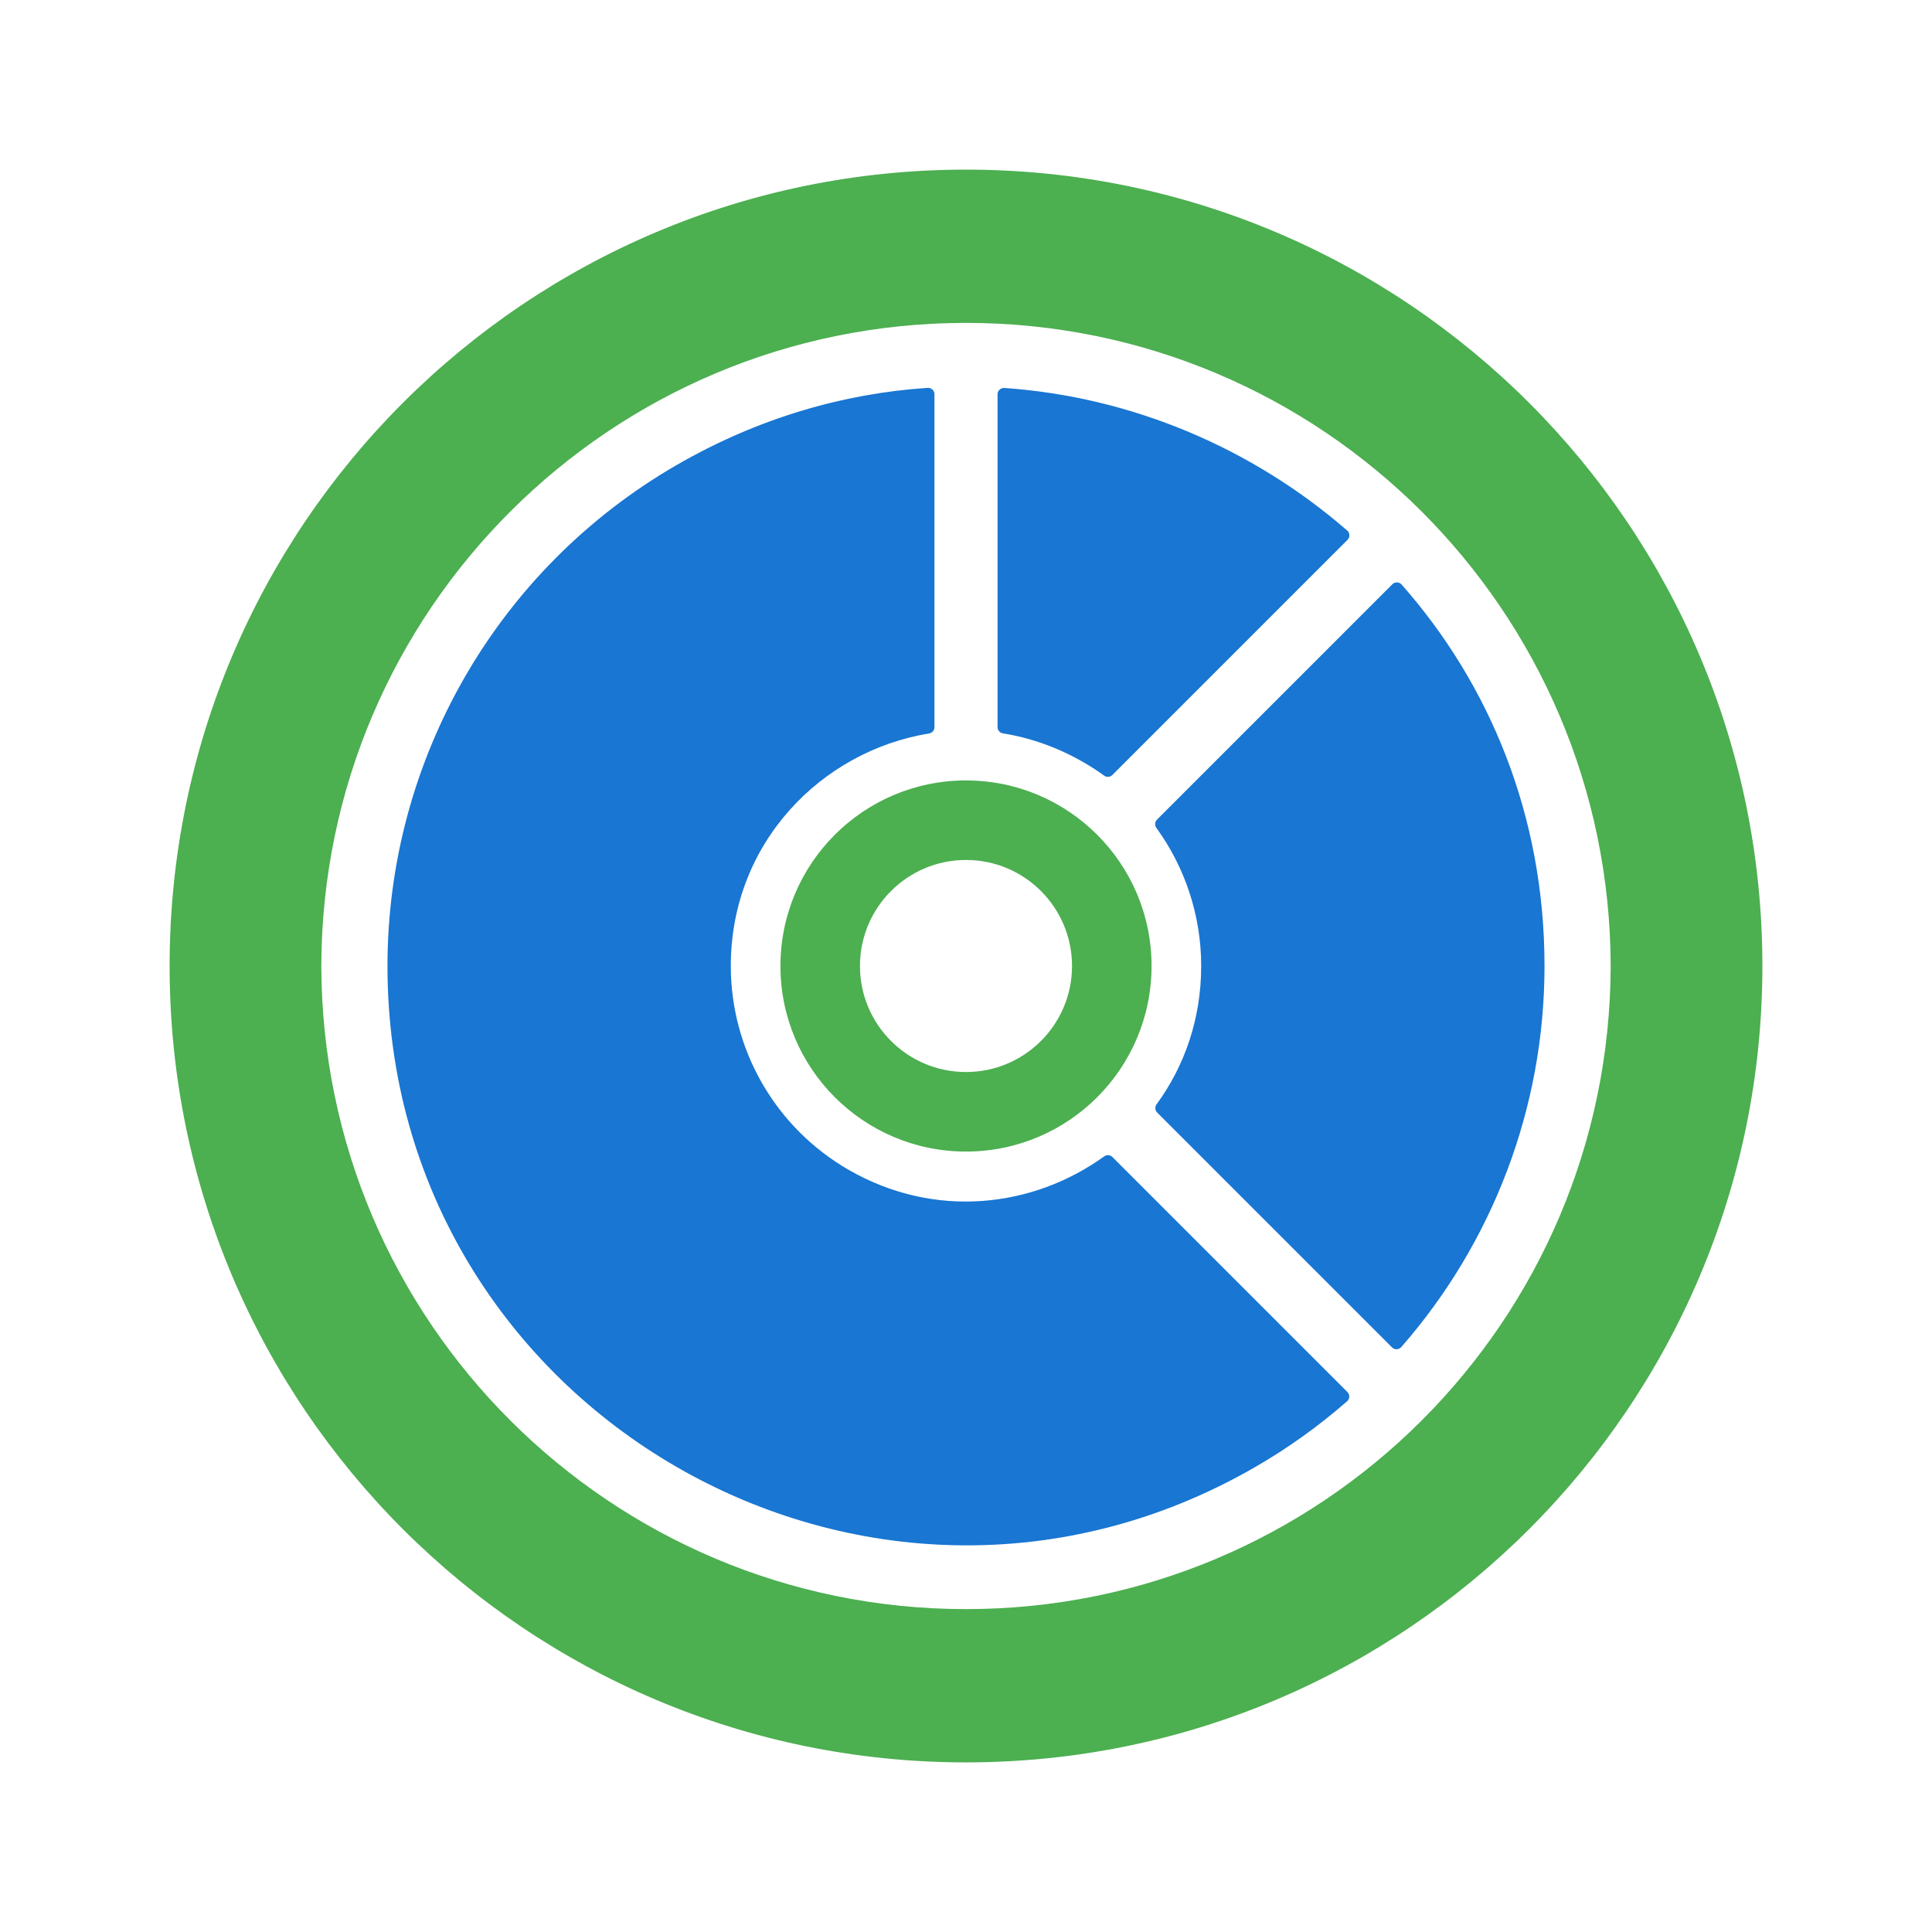
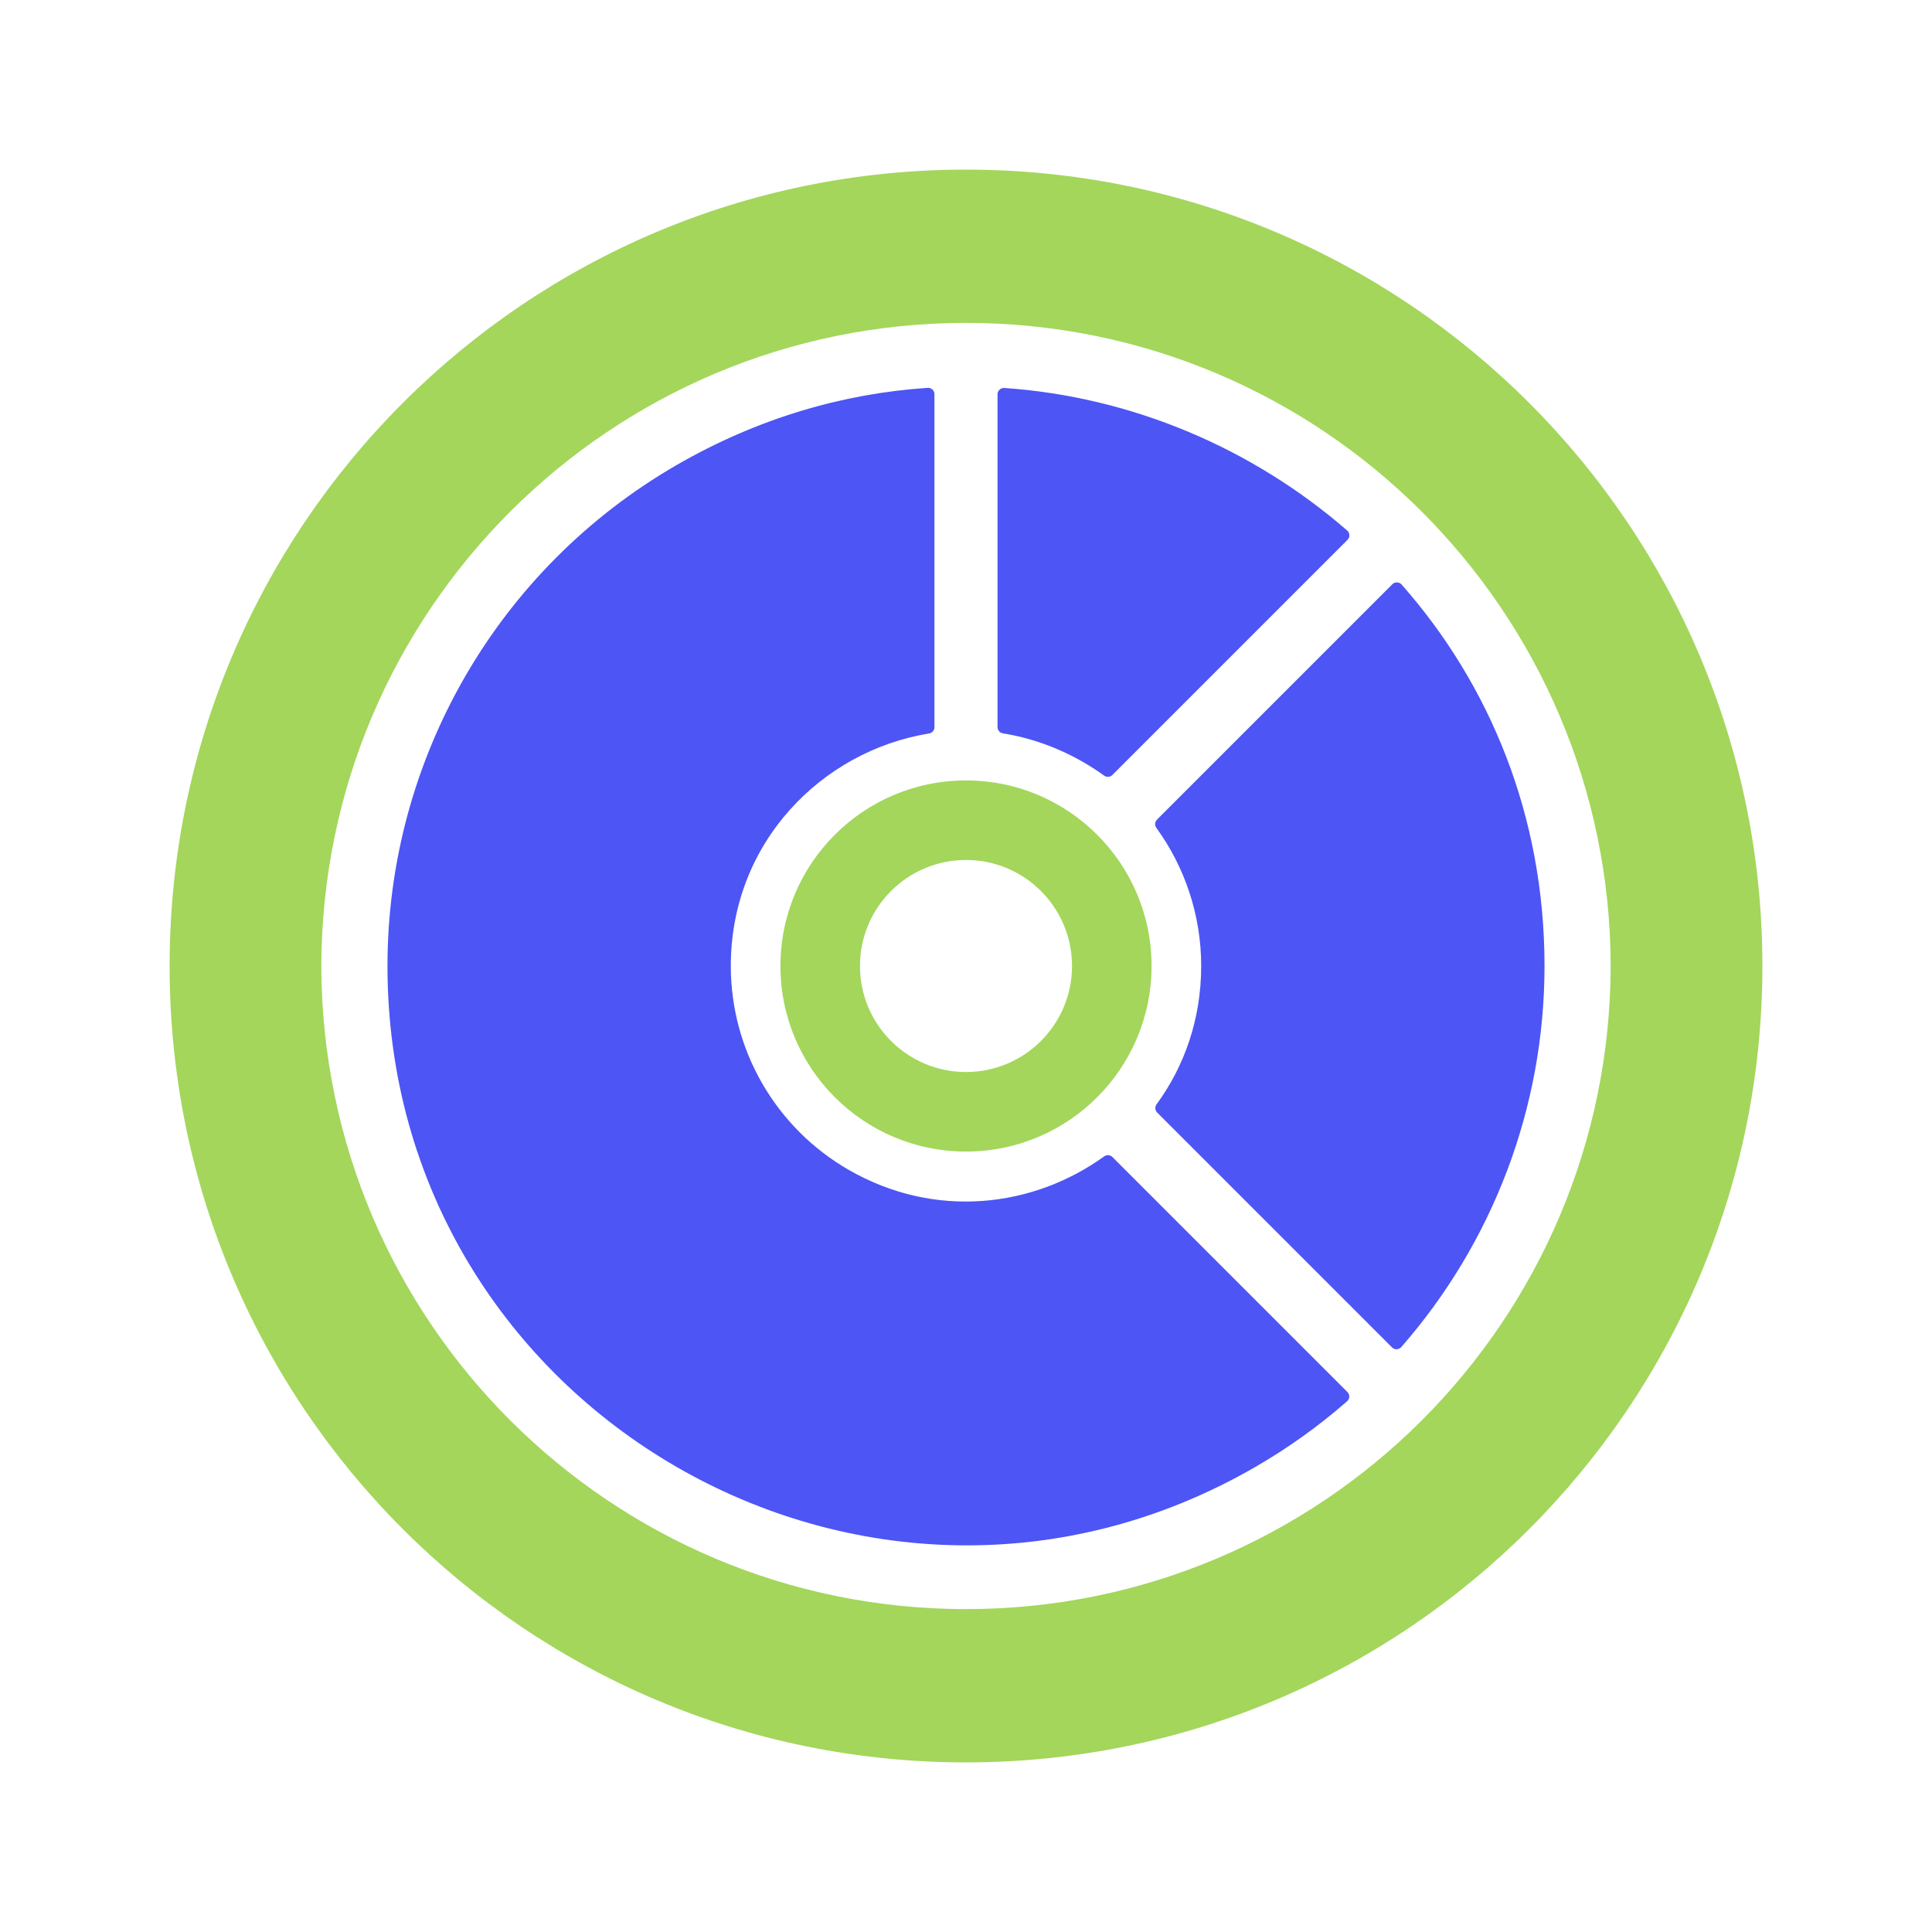
<svg xmlns="http://www.w3.org/2000/svg" xmlns:ns1="https://boxy-svg.com" viewBox="-1.967 11.8 500 500" version="1.1" id="svg3">
  <defs id="defs3">
    <ns1:export>
      <ns1:file format="png" />
    </ns1:export>
  </defs>
-   <path d="m 248.034,261.801 m -206.103,0 a 206.103,206.103 0 1 0 412.207,0 206.103,206.103 0 1 0 -412.207,0 z m 206.103,0 m -166.845,0 a 166.845,166.845 0 0 1 333.689,0 166.845,166.845 0 0 1 -333.689,0 z" ns1:shape="ring 248.034 261.801 202.379 202.379 249.999 249.999 1@deb0e833" style="fill:#4caf50;fill-opacity:1;stroke-width:0.824" id="path1" />
-   <path d="m 248.032,261.799 m -48.022,0 a 48.022,48.022 0 1 0 96.045,0 48.022,48.022 0 1 0 -96.045,0 z m 48.022,0 m -27.44,0 a 27.44,27.44 0 0 1 54.88,0 27.44,27.44 0 0 1 -54.88,0 z" ns1:shape="ring 248.032 261.798 33.284 33.284 58.25 58.25 1@3be5a7a5" style="fill:#4caf50;fill-opacity:1;stroke-width:0.824" id="path2" />
-   <path d="m 173.996,133.565 c 20.774,-11.996 42.641,-18.31 64.222,-19.744 v 86.171 c -28.563,4.65 -52.703,29.046 -52.703,61.807 0,22.336 11.916,42.973 31.259,54.142 22.988,13.271 49.145,10.074 67.983,-3.538 l 60.811,60.811 c -7.191,6.293 -15.046,11.938 -23.5,16.818 -98.714,56.994 -222.107,-14.247 -222.107,-128.233 0,-52.901 28.221,-101.783 74.035,-128.233 z m 136.554,128.233 c 0,-13.413 -4.297,-26.213 -11.919,-36.721 l 60.905,-60.904 c 22.473,25.458 36.567,59.102 36.567,97.625 0,36.42 -13.375,70.933 -36.659,97.533 l -60.76,-60.76 c 7.384,-10.096 11.865,-22.66 11.865,-36.772 z m -31.259,-54.143 c -6.956,-4.014 -14.2,-6.522 -21.446,-7.69 v -86.114 c 32.56,2.252 63.461,15.37 87.757,36.496 l -60.852,60.851 c -1.746,-1.266 -3.568,-2.45 -5.459,-3.543 z" style="fill:#1976d2;fill-opacity:1;fill-rule:nonzero;stroke-width:3.298px;stroke-linejoin:round;stroke:#1976d2;stroke-opacity:1" id="path3" />
+   <path d="m 248.034,261.801 m -206.103,0 a 206.103,206.103 0 1 0 412.207,0 206.103,206.103 0 1 0 -412.207,0 z m 206.103,0 m -166.845,0 a 166.845,166.845 0 0 1 333.689,0 166.845,166.845 0 0 1 -333.689,0 z" ns1:shape="ring 248.034 261.801 202.379 202.379 249.999 249.999 1@deb0e833" style="fill:#a3d65b;fill-opacity:1;stroke-width:0.824" id="path1" />
+   <path d="m 248.032,261.799 m -48.022,0 a 48.022,48.022 0 1 0 96.045,0 48.022,48.022 0 1 0 -96.045,0 z m 48.022,0 m -27.44,0 a 27.44,27.44 0 0 1 54.88,0 27.44,27.44 0 0 1 -54.88,0 z" ns1:shape="ring 248.032 261.798 33.284 33.284 58.25 58.25 1@3be5a7a5" style="fill:#a3d65b;fill-opacity:1;stroke-width:0.824" id="path2" />
+   <path d="m 173.996,133.565 c 20.774,-11.996 42.641,-18.31 64.222,-19.744 v 86.171 c -28.563,4.65 -52.703,29.046 -52.703,61.807 0,22.336 11.916,42.973 31.259,54.142 22.988,13.271 49.145,10.074 67.983,-3.538 l 60.811,60.811 c -7.191,6.293 -15.046,11.938 -23.5,16.818 -98.714,56.994 -222.107,-14.247 -222.107,-128.233 0,-52.901 28.221,-101.783 74.035,-128.233 z m 136.554,128.233 c 0,-13.413 -4.297,-26.213 -11.919,-36.721 l 60.905,-60.904 c 22.473,25.458 36.567,59.102 36.567,97.625 0,36.42 -13.375,70.933 -36.659,97.533 l -60.76,-60.76 c 7.384,-10.096 11.865,-22.66 11.865,-36.772 z m -31.259,-54.143 c -6.956,-4.014 -14.2,-6.522 -21.446,-7.69 v -86.114 c 32.56,2.252 63.461,15.37 87.757,36.496 l -60.852,60.851 c -1.746,-1.266 -3.568,-2.45 -5.459,-3.543 z" style="fill:#4d55f5;fill-opacity:1;fill-rule:nonzero;stroke-width:3.298px;stroke-linejoin:round;stroke:#4d55f5;stroke-opacity:1" id="path3" />
</svg>
